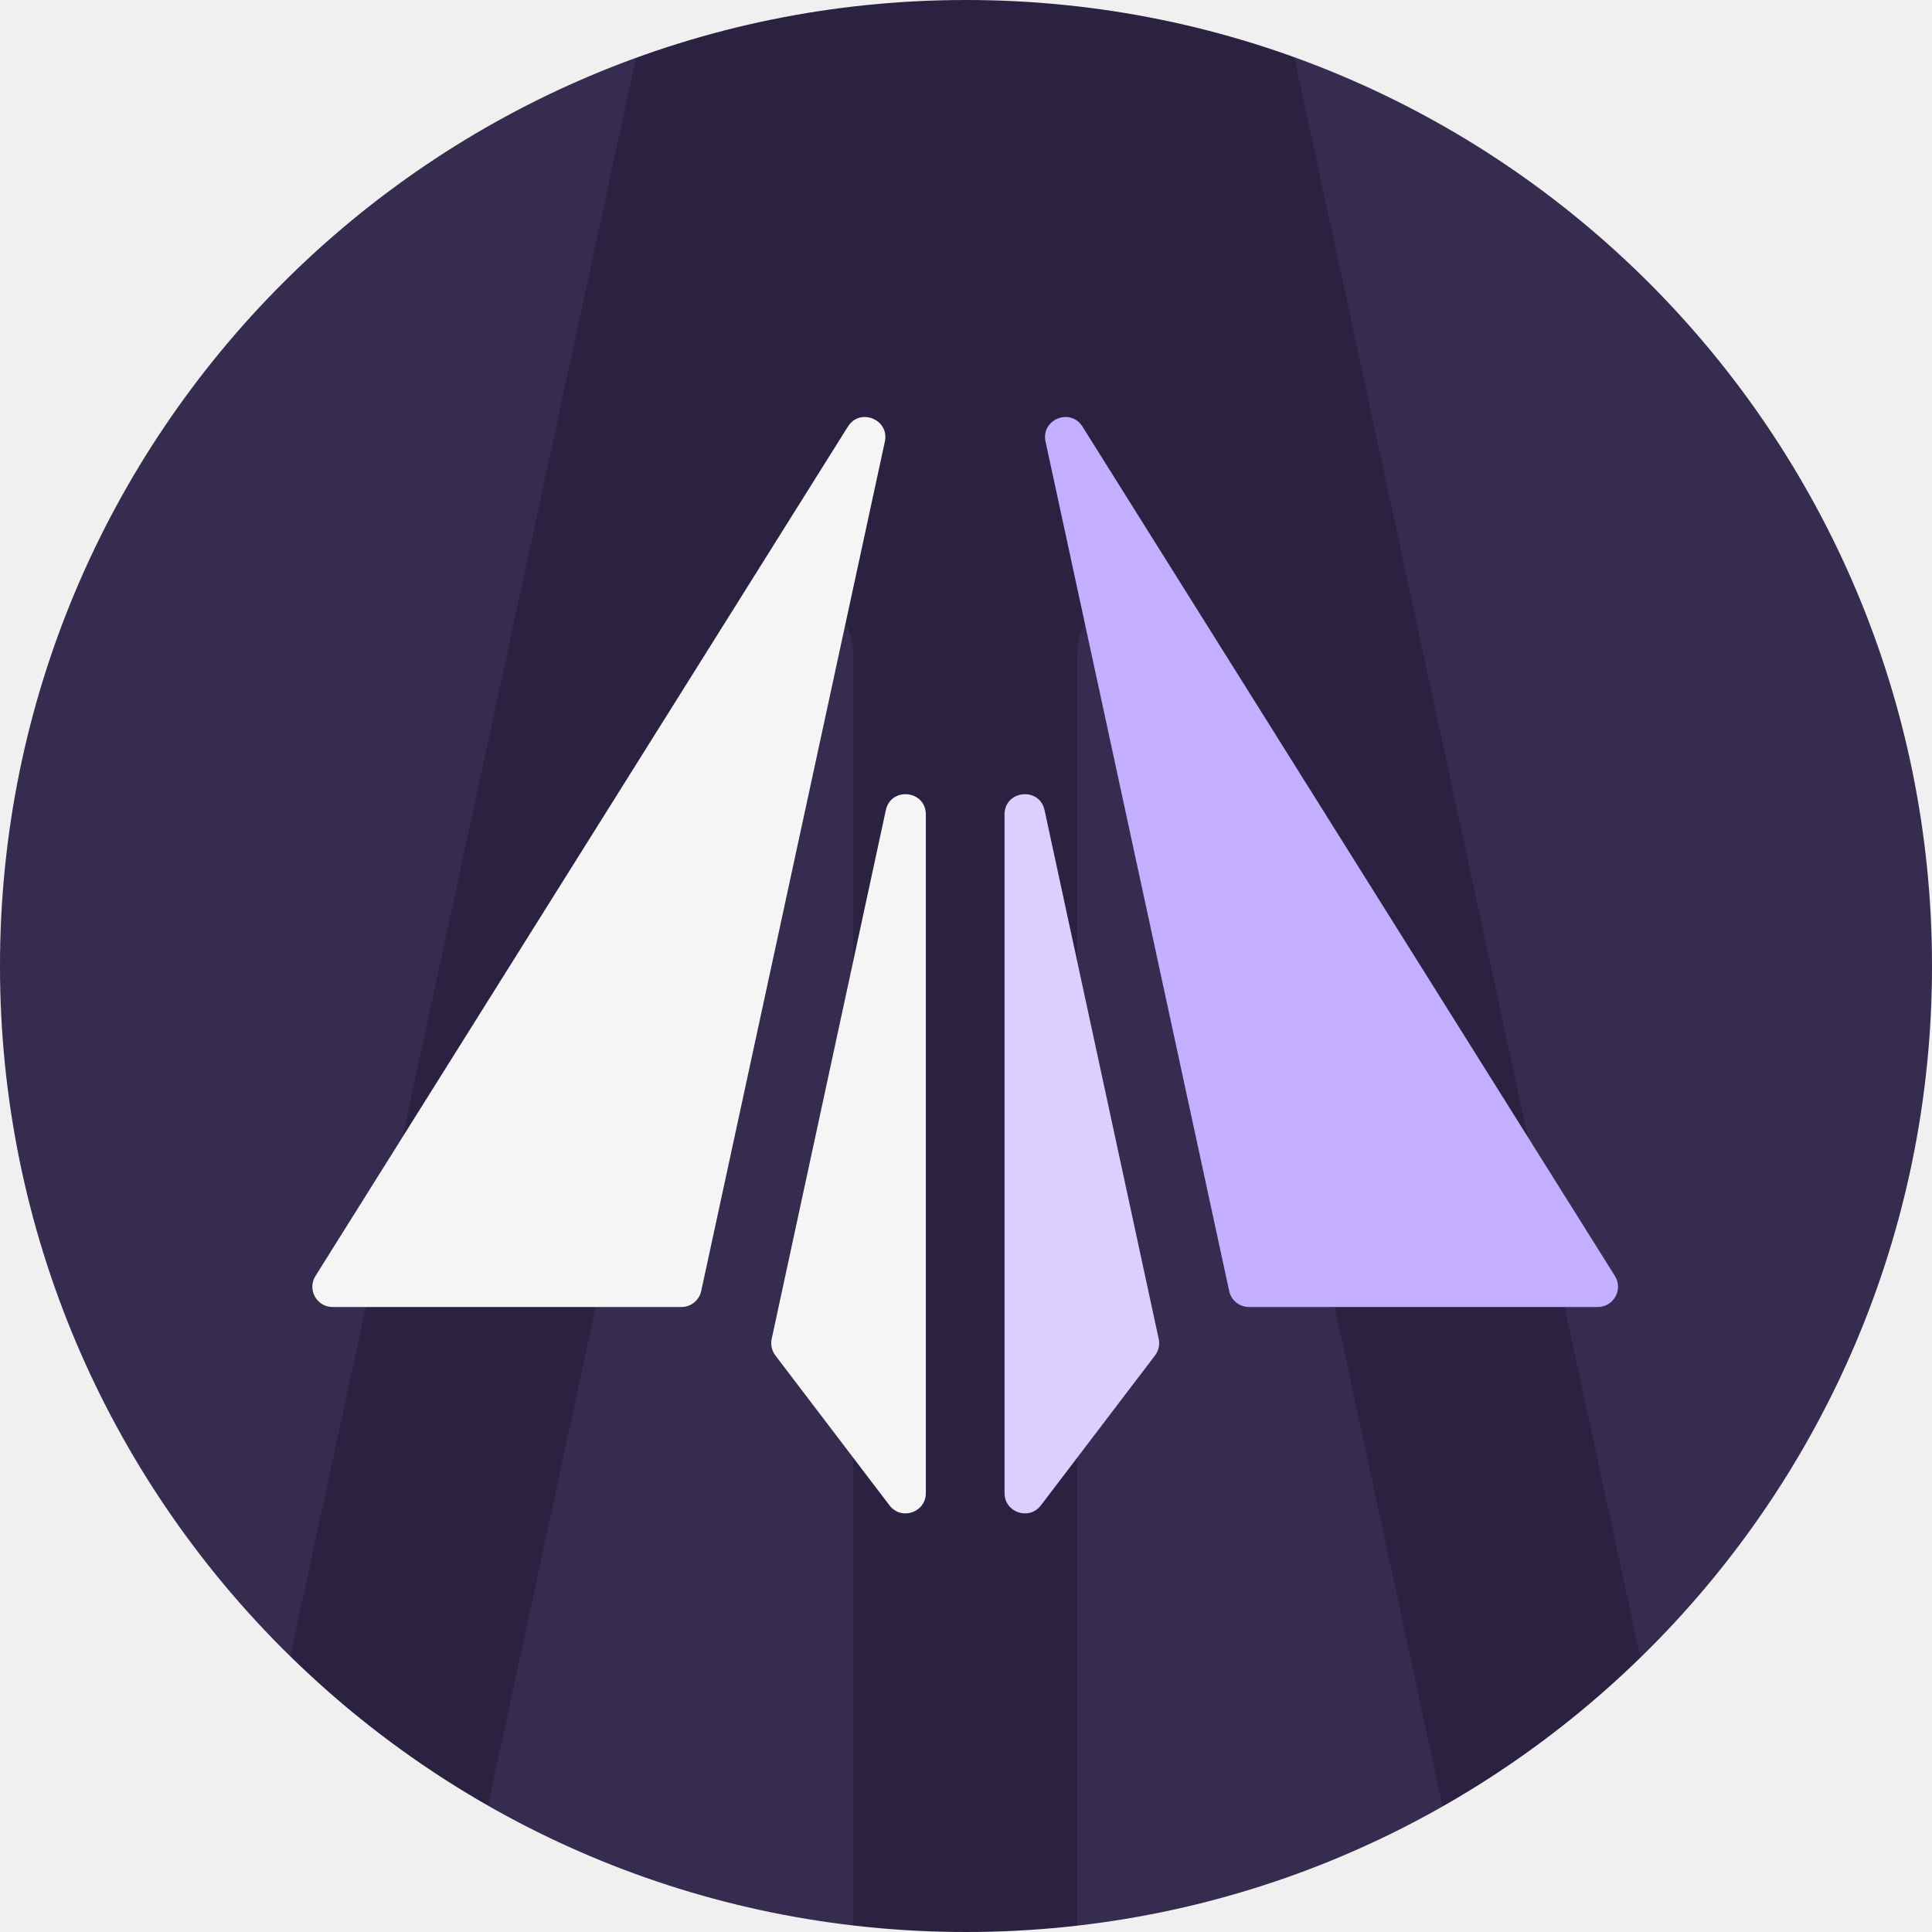
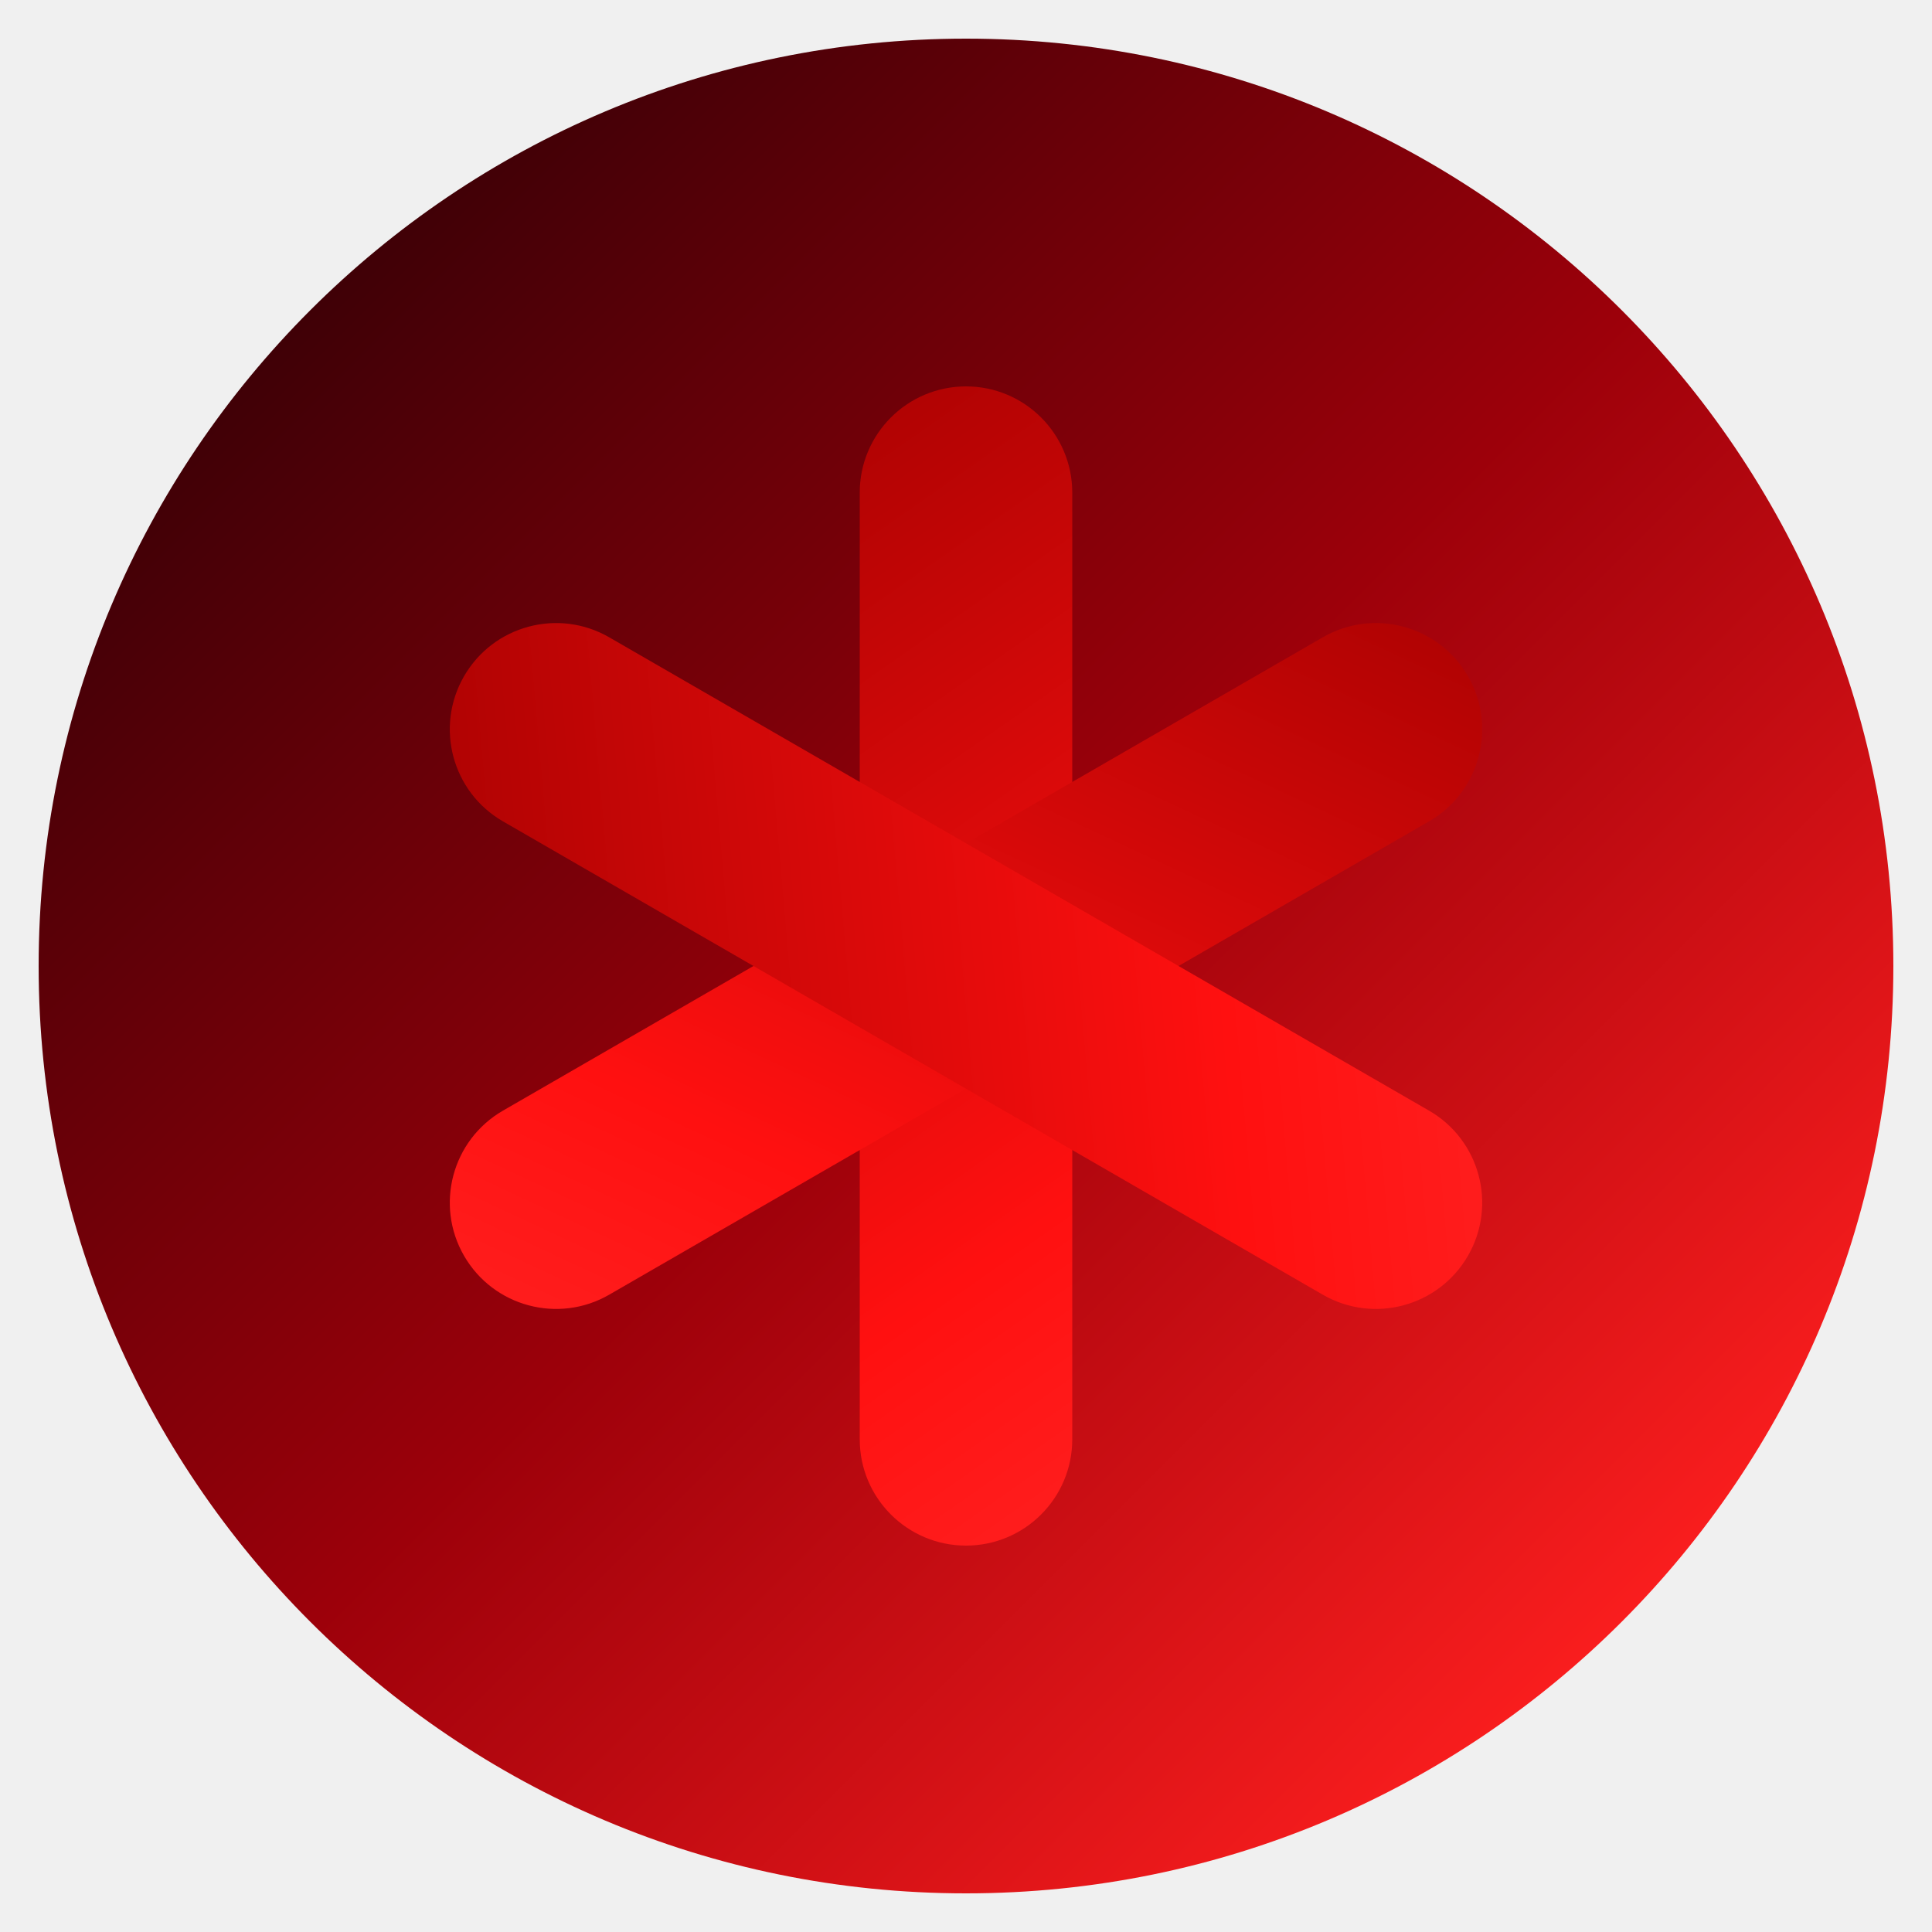
- <svg xmlns="http://www.w3.org/2000/svg" width="1200" height="1200" viewBox="0 0 1200 1200" fill="none">
-   <g clip-path="url(#clip0_1177_50)">
-     <rect width="1200" height="1200" rx="600" fill="#2B2242" />
-     <g opacity="0.07">
-       <path d="M806.896 -279.064C785.598 -313.026 733.108 -291.661 741.582 -252.479L1066.32 1248.94C1069.88 1265.41 1084.45 1277.16 1101.31 1277.16H1718.15C1746.29 1277.16 1763.42 1246.19 1748.47 1222.35L806.896 -279.064Z" fill="#C3AEFF" />
-       <path d="M669.079 1606.13C669.079 1640.4 712.592 1655.08 733.354 1627.82L935.184 1362.81C941.526 1354.48 943.905 1343.8 941.696 1333.57L739.866 399.014C730.809 357.077 669.079 363.667 669.079 406.57L669.079 1606.13Z" fill="#C3AEFF" />
-       <path d="M392.104 -279.064C413.403 -313.026 465.892 -291.661 457.418 -252.479L132.68 1248.94C129.117 1265.41 114.546 1277.16 97.692 1277.16H-519.146C-547.286 1277.16 -564.423 1246.19 -549.473 1222.35L392.104 -279.064Z" fill="#C3AEFF" />
-       <path d="M529.921 1606.13C529.921 1640.4 486.408 1655.08 465.646 1627.82L263.816 1362.81C257.474 1354.48 255.095 1343.8 257.304 1333.57L459.134 399.014C468.191 357.077 529.921 363.667 529.921 406.57V1606.13Z" fill="#C3AEFF" />
-     </g>
-     <path d="M672.345 264.951C664.864 253.017 646.428 260.525 649.404 274.293L763.463 801.88C764.715 807.668 769.833 811.799 775.752 811.799H992.407C1002.29 811.799 1008.31 800.915 1003.06 792.538L672.345 264.951Z" fill="#C3AEFF" />
-     <path d="M623.939 927.397C623.939 939.438 639.222 944.597 646.514 935.018L717.404 841.895C719.631 838.969 720.467 835.214 719.691 831.618L648.801 503.223C645.62 488.487 623.939 490.802 623.939 505.878L623.939 927.397Z" fill="#DCCFFF" />
-     <path d="M526.655 264.951C534.136 253.017 552.572 260.525 549.596 274.293L435.537 801.88C434.285 807.668 429.167 811.799 423.248 811.799H206.593C196.709 811.799 190.69 800.915 195.941 792.538L526.655 264.951Z" fill="#F5F5F5" />
-     <path d="M575.061 927.397C575.061 939.438 559.778 944.597 552.486 935.018L481.596 841.895C479.369 838.969 478.533 835.214 479.309 831.618L550.199 503.223C553.38 488.487 575.061 490.802 575.061 505.878V927.397Z" fill="#F5F5F5" />
+ <svg xmlns="http://www.w3.org/2000/svg" width="1200" height="1200" viewBox="0 0 100 100">
+   <defs>
+     <linearGradient id="bg" x1="14" y1="14" x2="86" y2="86" gradientUnits="userSpaceOnUse">
+       <stop offset="0" stop-color="#3a0006" />
+       <stop offset="0.5" stop-color="#9c000a" />
+       <stop offset="1" stop-color="#ff1f1f" />
+     </linearGradient>
+     <linearGradient id="glyph" x1="30" y1="22" x2="72" y2="82" gradientUnits="userSpaceOnUse">
+       <stop offset="0" stop-color="#a00000" />
+       <stop offset="0.65" stop-color="#ff1010" />
+       <stop offset="1" stop-color="#ff2a2a" />
+     </linearGradient>
+   </defs>
+   <circle cx="50" cy="50" r="48" fill="url(#bg)" />
+   <g fill="url(#glyph)">
+     <rect x="44.5" y="20" width="11" height="60" rx="5.5" />
+     <rect x="44.5" y="20" width="11" height="60" rx="5.5" transform="rotate(60 50 50)" />
+     <rect x="44.5" y="20" width="11" height="60" rx="5.5" transform="rotate(-60 50 50)" />
  </g>
-   <defs>
-     <clipPath id="clip0_1177_50">
-       <rect width="1200" height="1200" rx="600" fill="white" />
-     </clipPath>
-   </defs>
</svg>
